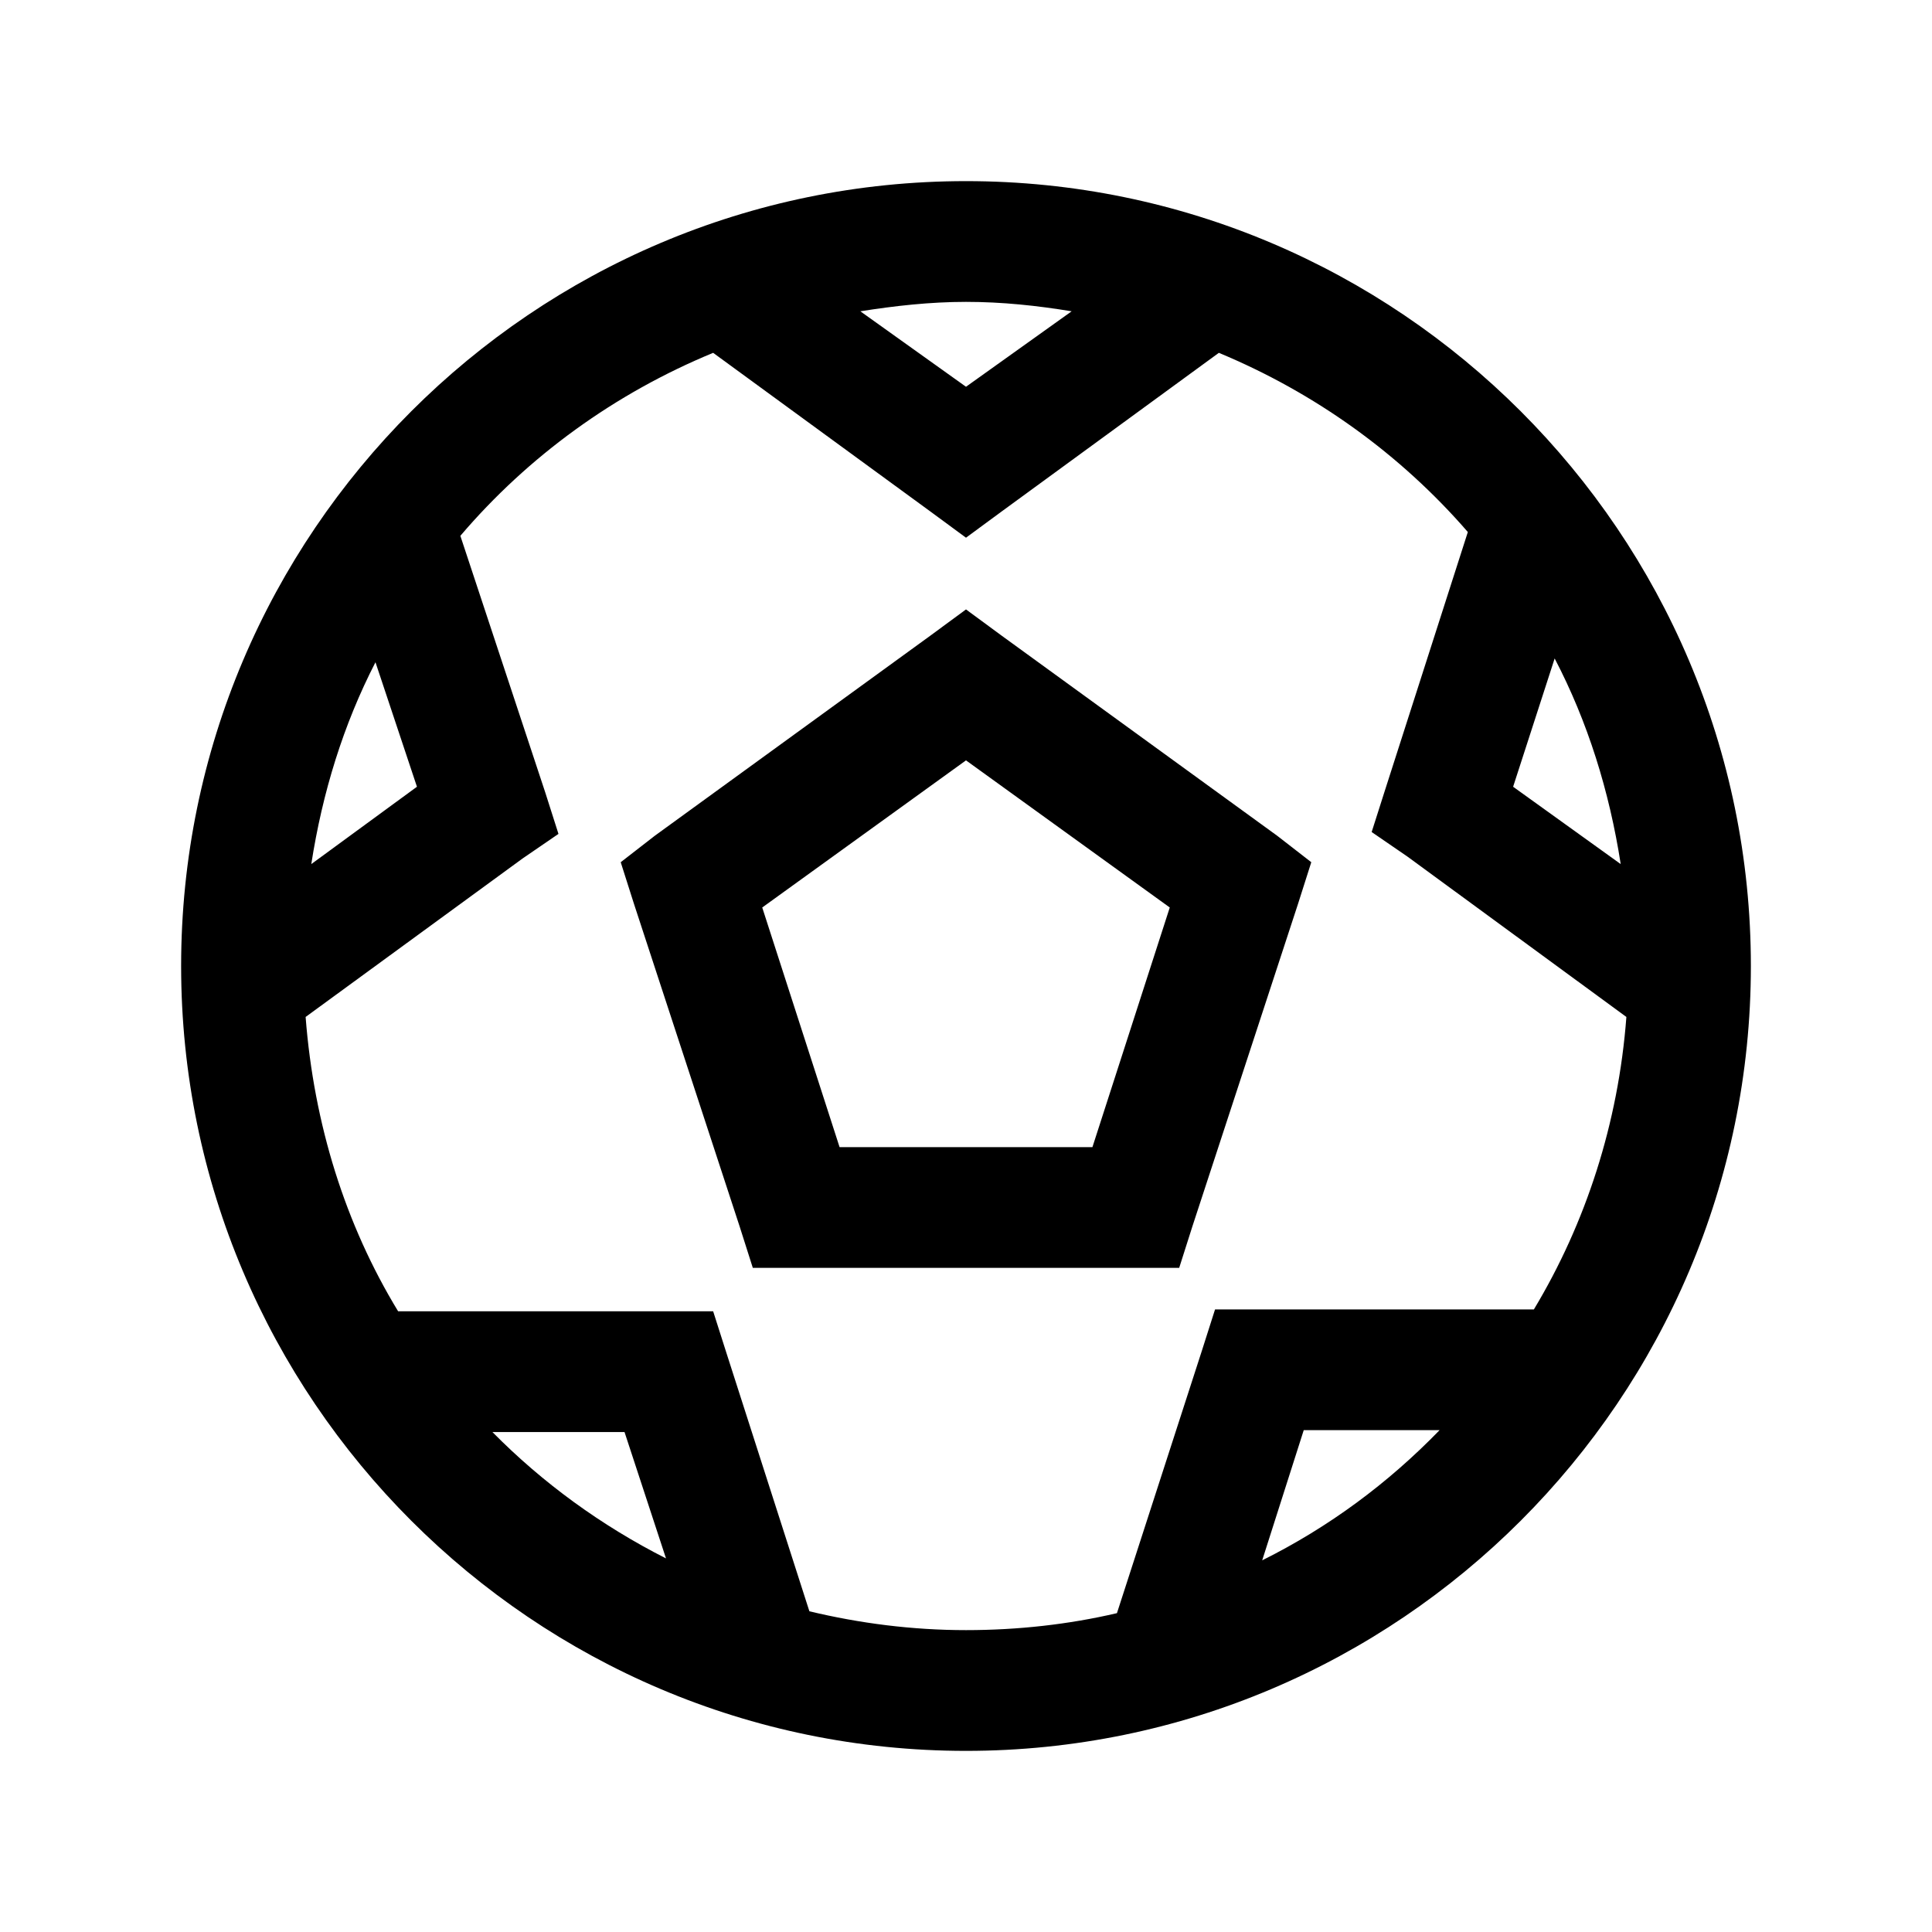
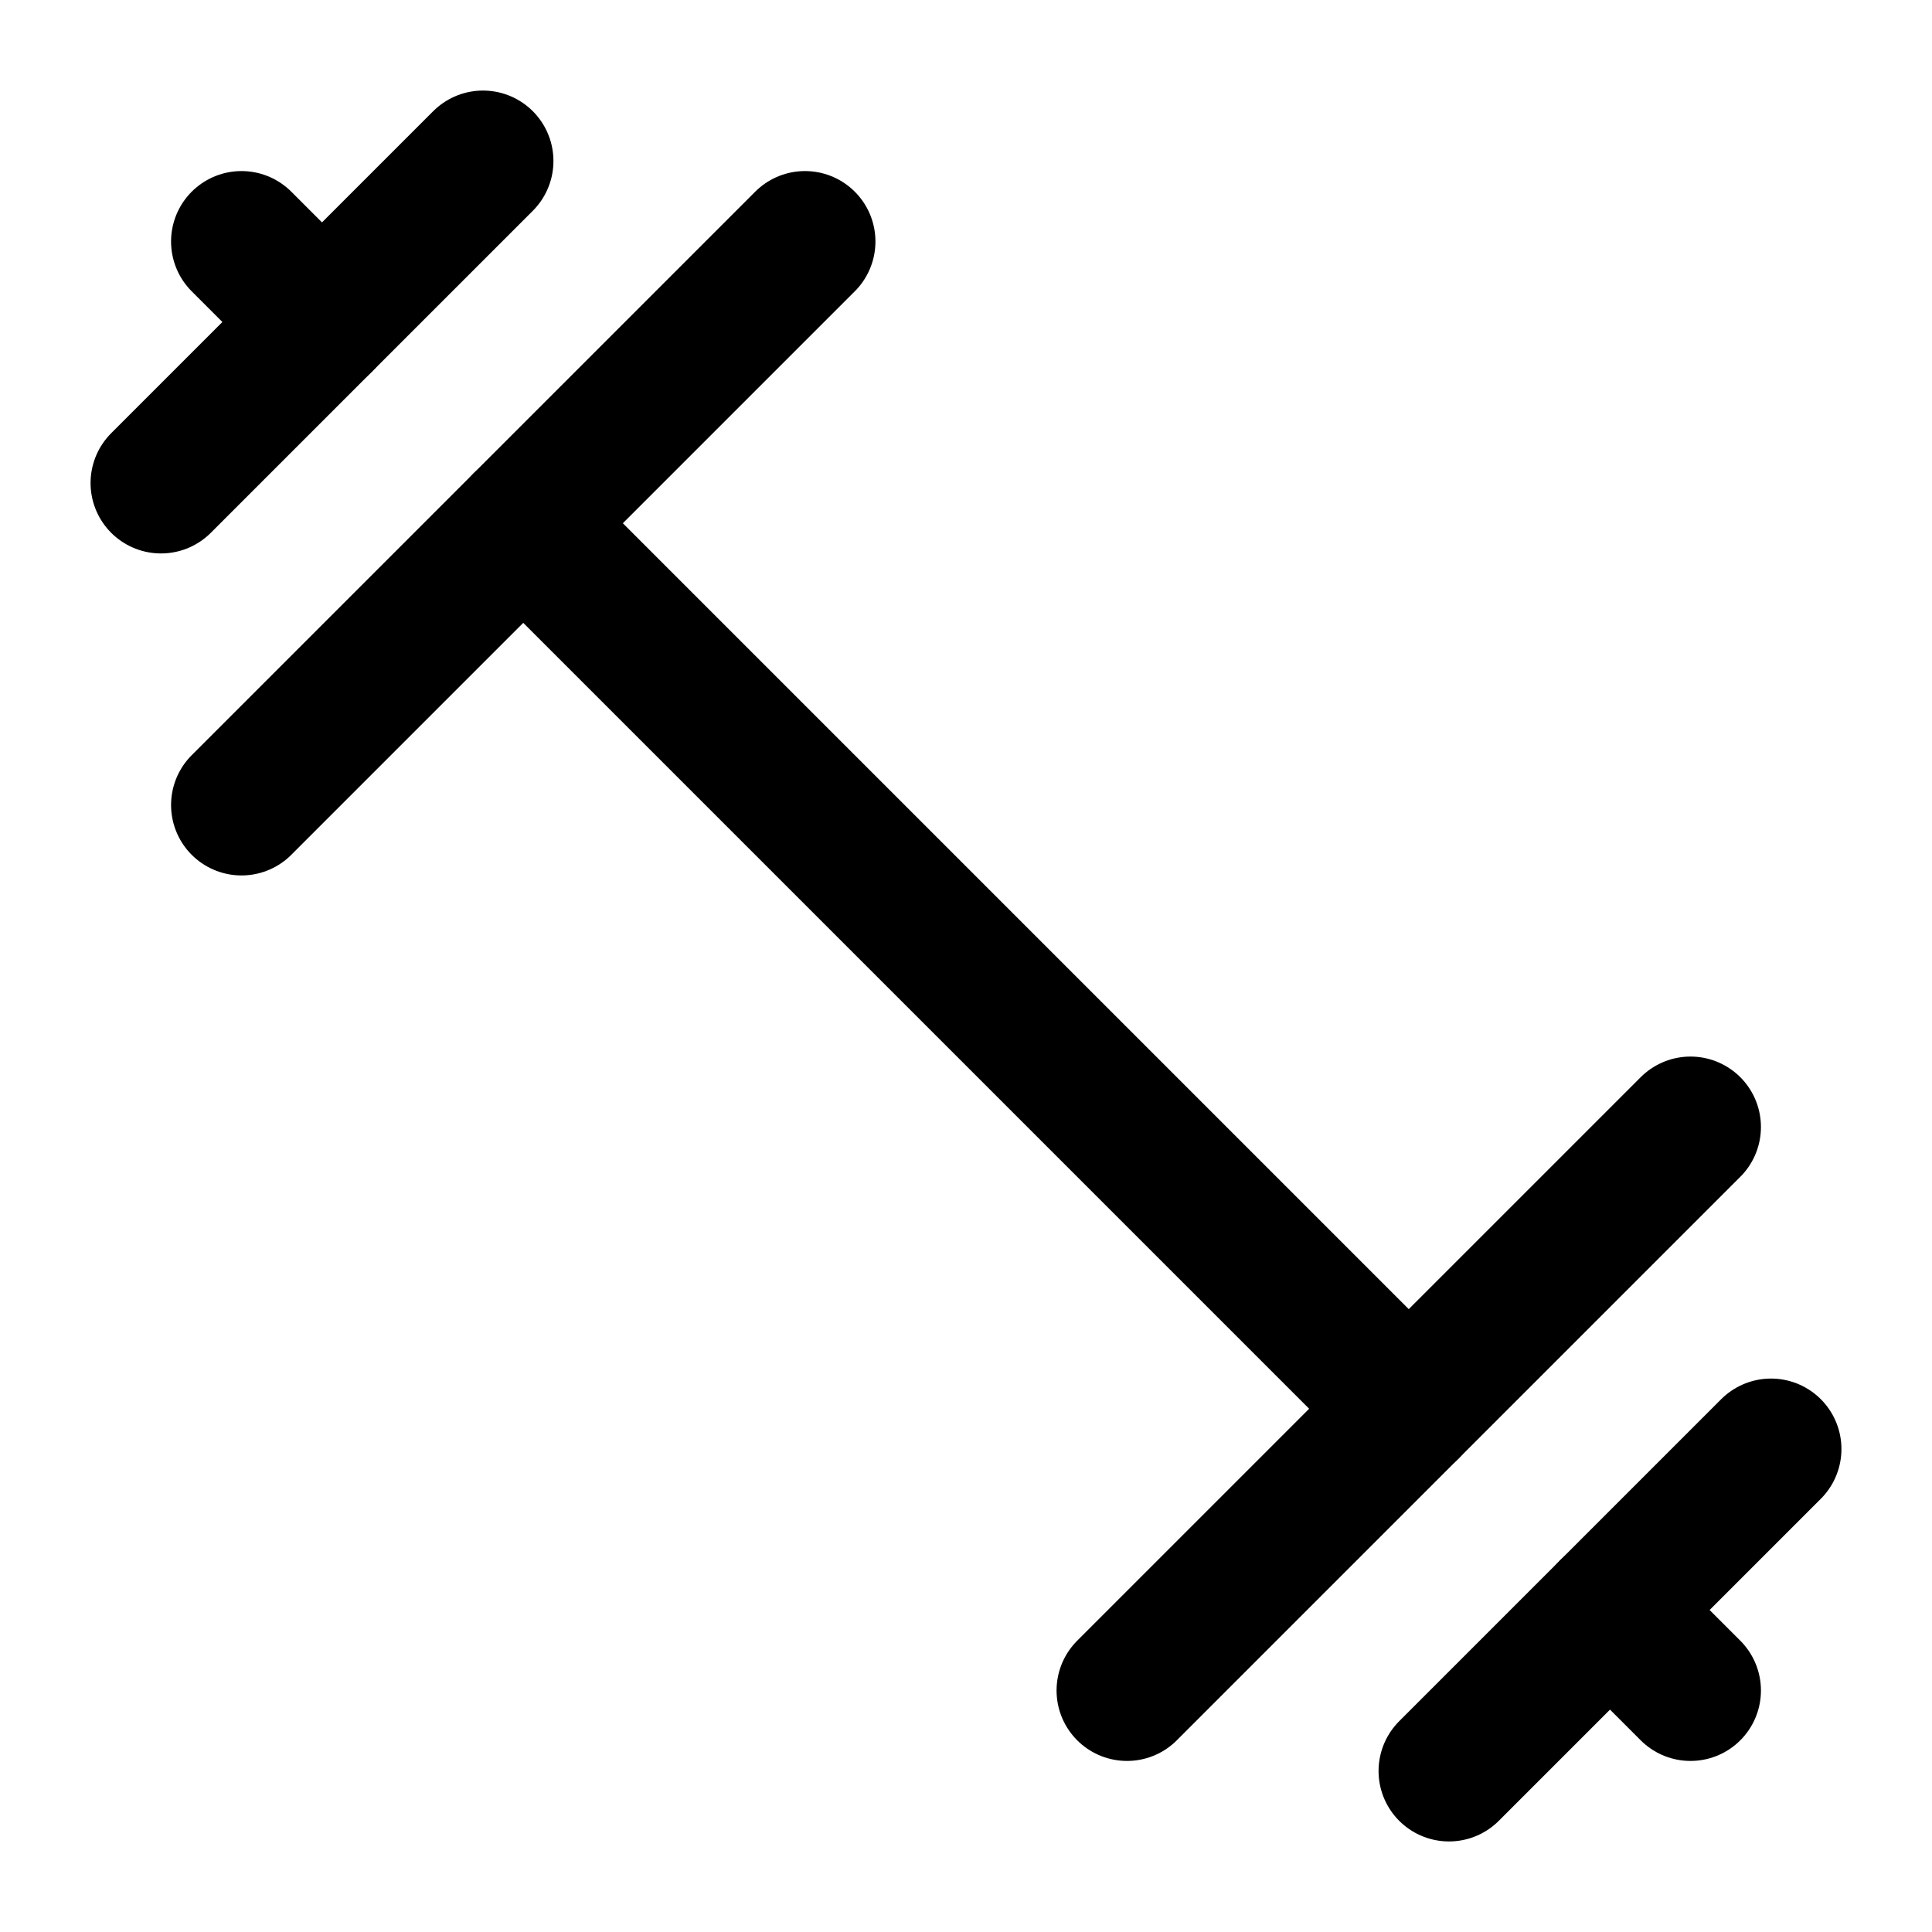
- <svg xmlns="http://www.w3.org/2000/svg" viewBox="0 0 32 32">
-   <path d="M 16 3 C 8.832 3 3 8.832 3 16 C 3 23.168 8.832 29 16 29 C 23.168 29 29 23.168 29 16 C 29 8.832 23.168 3 16 3 Z M 16 5 C 16.602 5 17.176 5.062 17.75 5.156 L 16 6.406 L 14.25 5.156 C 14.82 5.066 15.402 5 16 5 Z M 11.812 5.844 L 15.406 8.469 L 16 8.906 L 16.594 8.469 L 20.188 5.844 C 21.785 6.508 23.195 7.523 24.312 8.812 L 22.938 13.094 L 22.719 13.781 L 23.312 14.188 L 26.938 16.844 C 26.805 18.605 26.266 20.258 25.406 21.688 L 20.125 21.688 L 19.906 22.375 L 18.5 26.719 C 17.699 26.906 16.859 27 16 27 C 15.105 27 14.238 26.887 13.406 26.688 L 12.031 22.406 L 11.812 21.719 L 6.594 21.719 C 5.719 20.281 5.199 18.621 5.062 16.844 L 8.656 14.219 L 9.25 13.812 L 9.031 13.125 L 7.625 8.875 C 8.75 7.555 10.184 6.516 11.812 5.844 Z M 16 10.094 L 15.406 10.531 L 10.844 13.844 L 10.281 14.281 L 10.5 14.969 L 12.25 20.312 L 12.469 21 L 19.531 21 L 19.75 20.312 L 21.5 14.969 L 21.719 14.281 L 21.156 13.844 L 16.594 10.531 Z M 25.75 10.906 C 26.297 11.953 26.656 13.102 26.844 14.312 L 25.062 13.031 Z M 6.219 10.969 L 6.906 13.031 L 5.156 14.312 C 5.34 13.125 5.688 12 6.219 10.969 Z M 16 12.594 L 19.375 15.031 L 18.094 19 L 13.906 19 L 12.625 15.031 Z M 21.594 23.688 L 23.844 23.688 C 22.992 24.566 22.012 25.293 20.906 25.844 Z M 8.156 23.719 L 10.344 23.719 L 11.031 25.812 C 9.961 25.27 8.988 24.562 8.156 23.719 Z" />
+ <svg xmlns="http://www.w3.org/2000/svg" width="24" height="24" viewBox="0 0 24 24" fill="none" stroke="currentColor" stroke-width="1.75" stroke-linecap="round" stroke-linejoin="round" class="lucide lucide-dumbbell">
+   <path d="m6.5 6.5 11 11" />
+   <path d="m21 21-1-1" />
+   <path d="m3 3 1 1" />
+   <path d="m18 22 4-4" />
+   <path d="m2 6 4-4" />
+   <path d="m3 10 7-7" />
+   <path d="m14 21 7-7" />
</svg>
